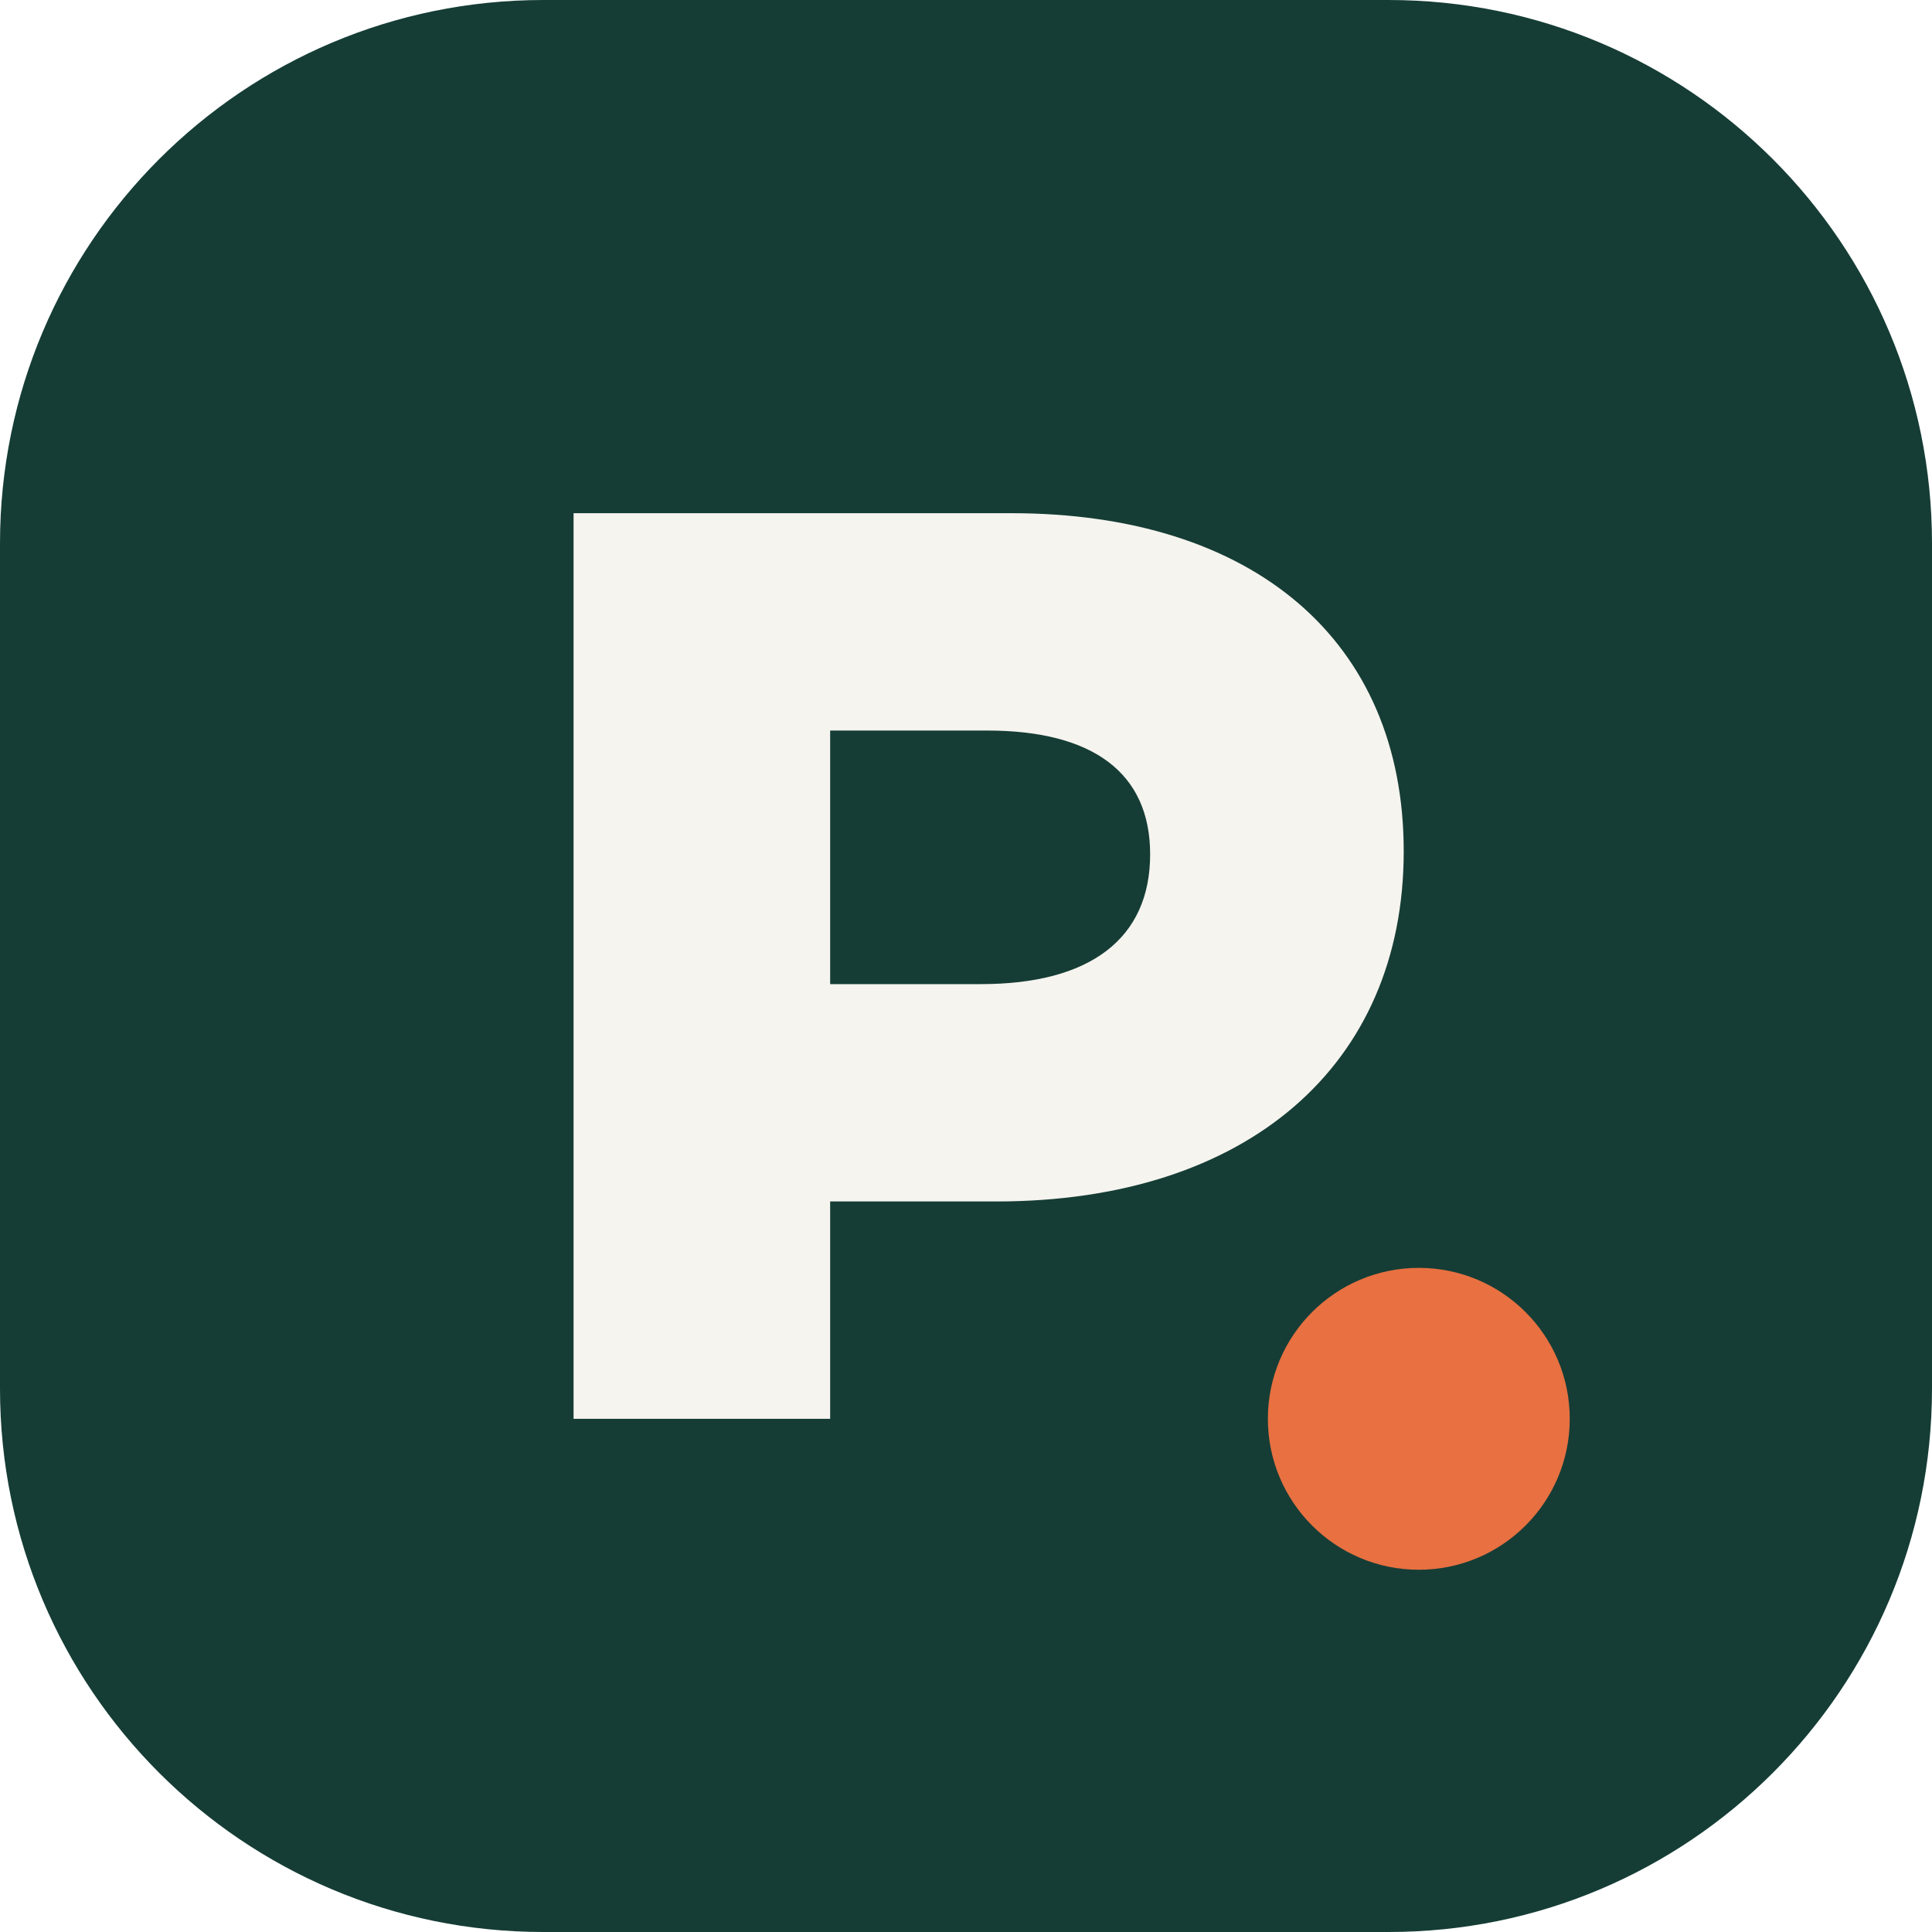
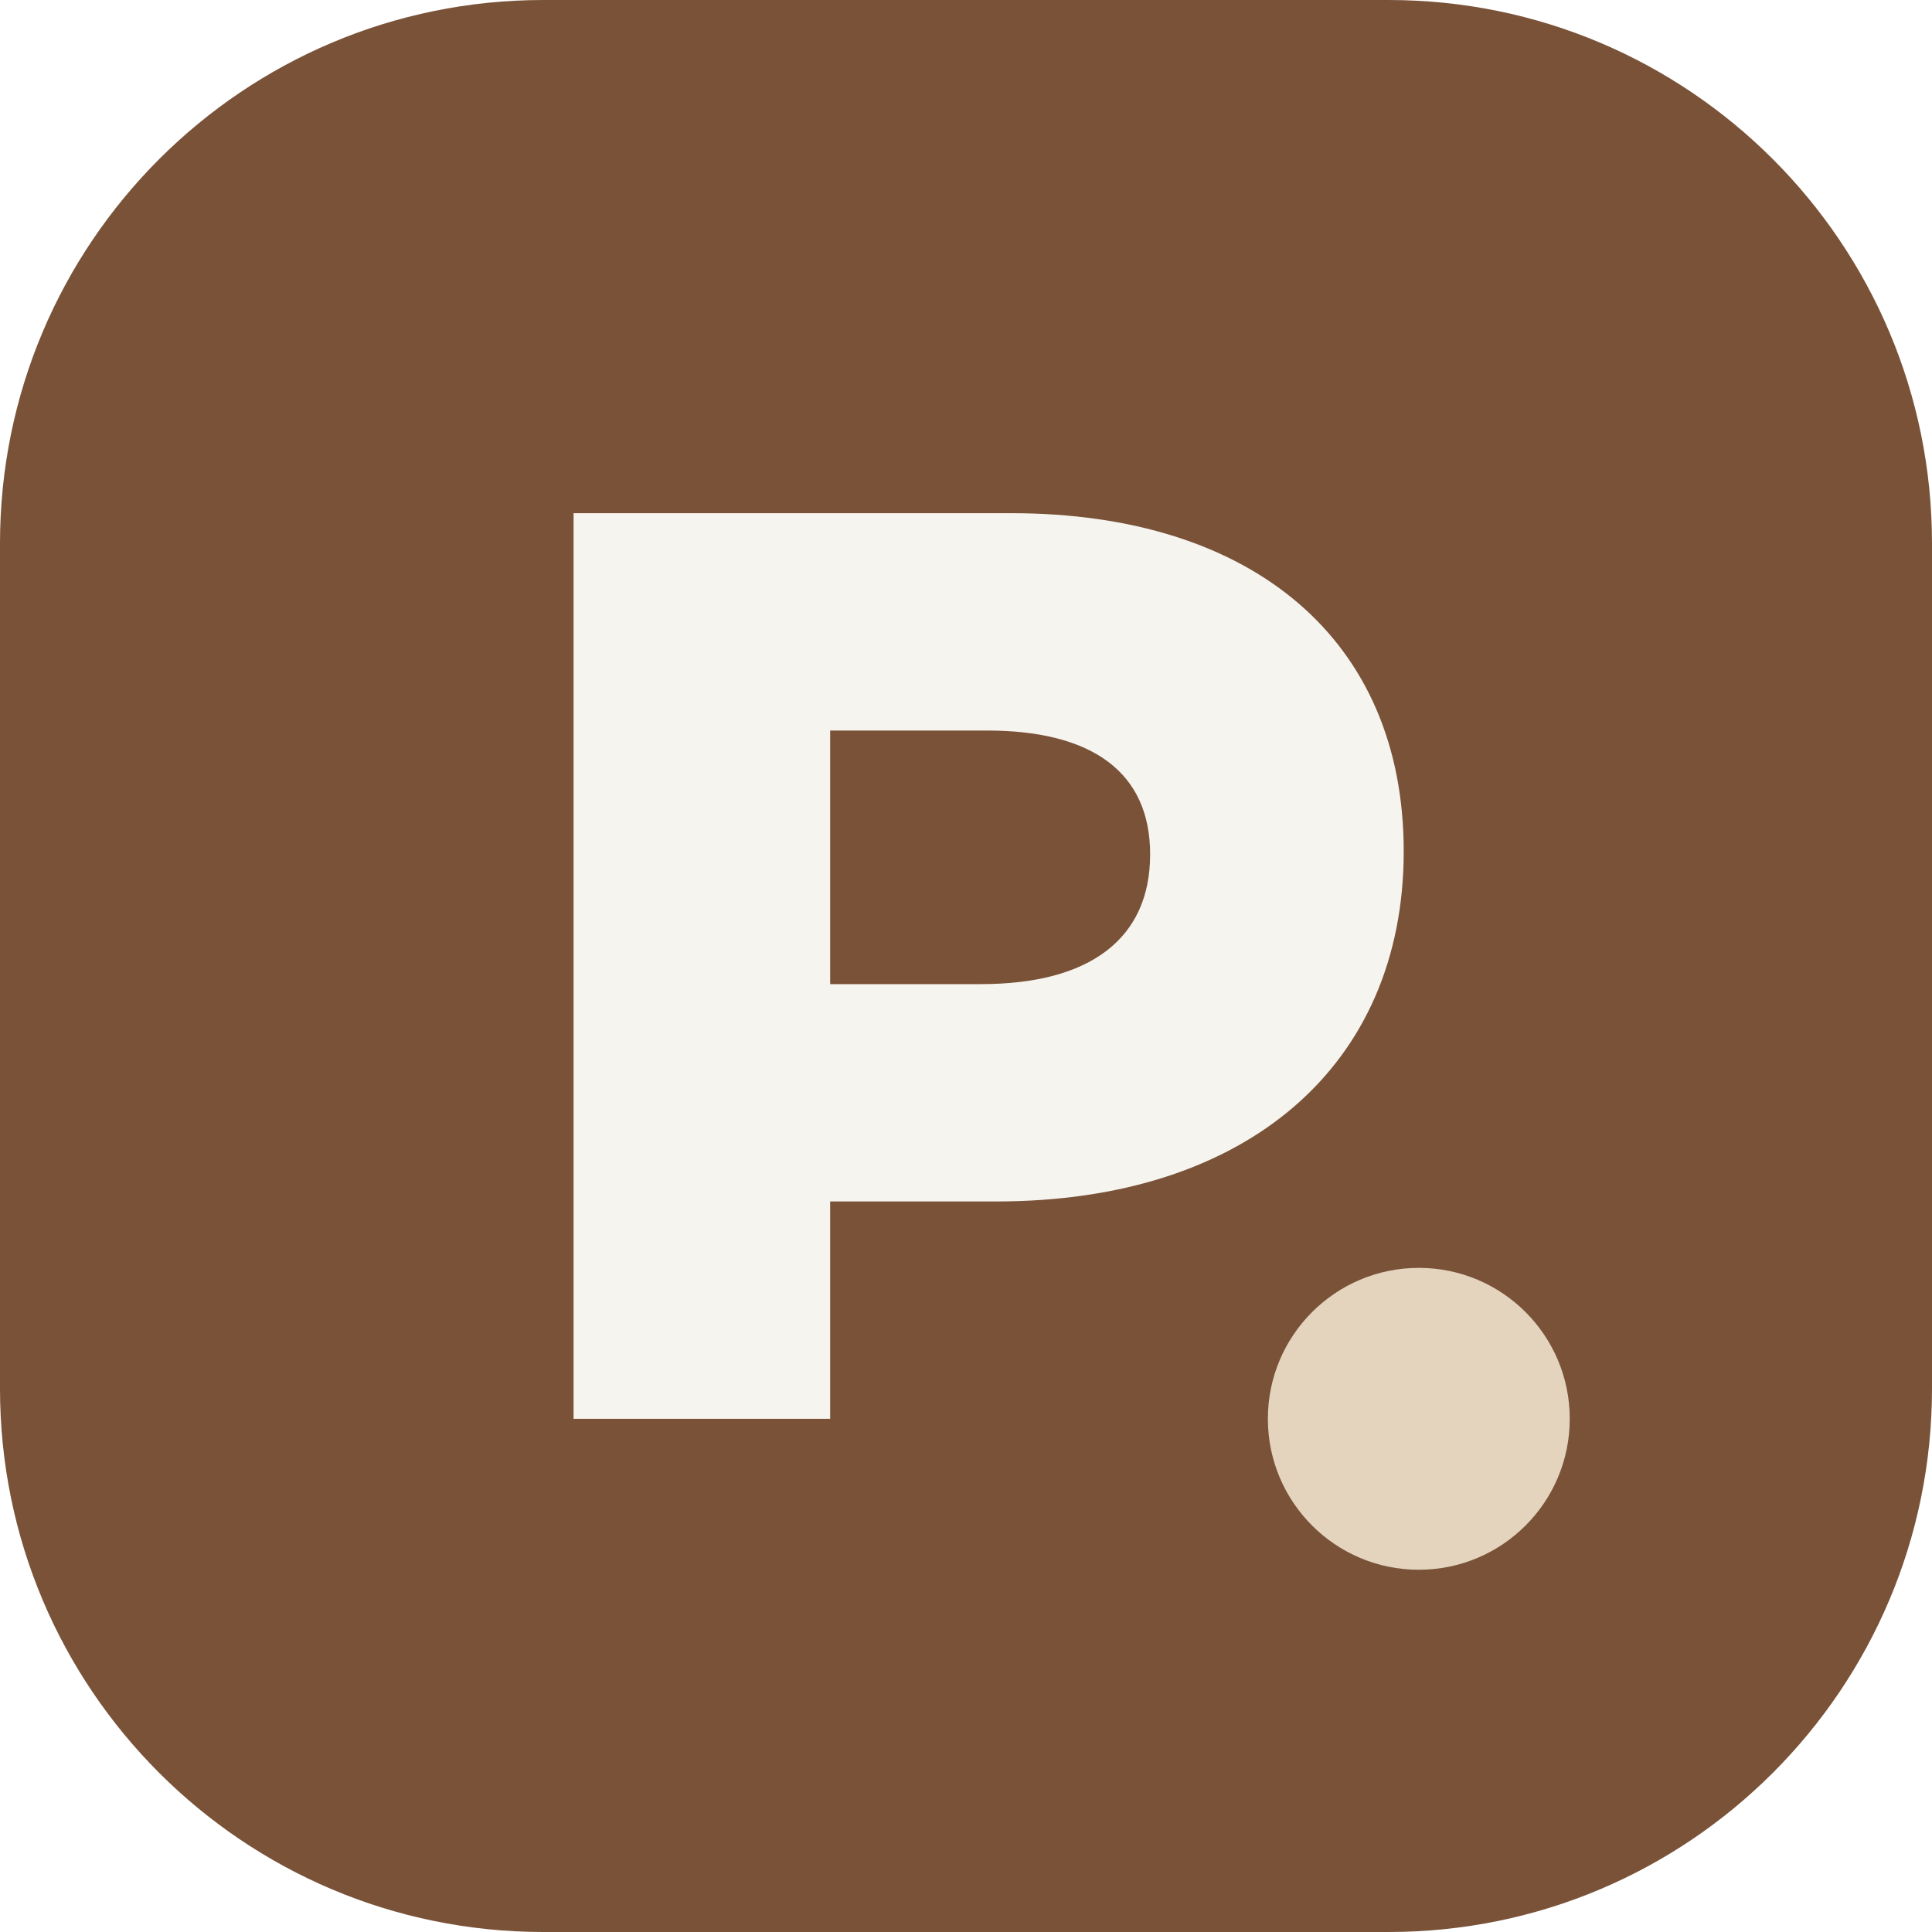
<svg xmlns="http://www.w3.org/2000/svg" viewBox="0 0 64 64">
-   <rect width="64" height="64" rx="18" fill="#153d35" />
+   <rect width="64" height="64" rx="18" fill="#795238" />
  <path d="M19 47V17h14.5c8 0 13 4.2 13 11.2 0 7.1-5.2 11.6-13.5 11.6h-5.5V47H19Zm8.5-14.4h5c3.6 0 5.6-1.5 5.6-4.3 0-2.7-1.9-4.1-5.4-4.1h-5.2v8.4Z" fill="#f6f4ef" />
-   <circle cx="47" cy="47" r="5" fill="#e87041" />
+   <circle cx="47" cy="47" r="5" fill="#e4d4be" />
</svg>
